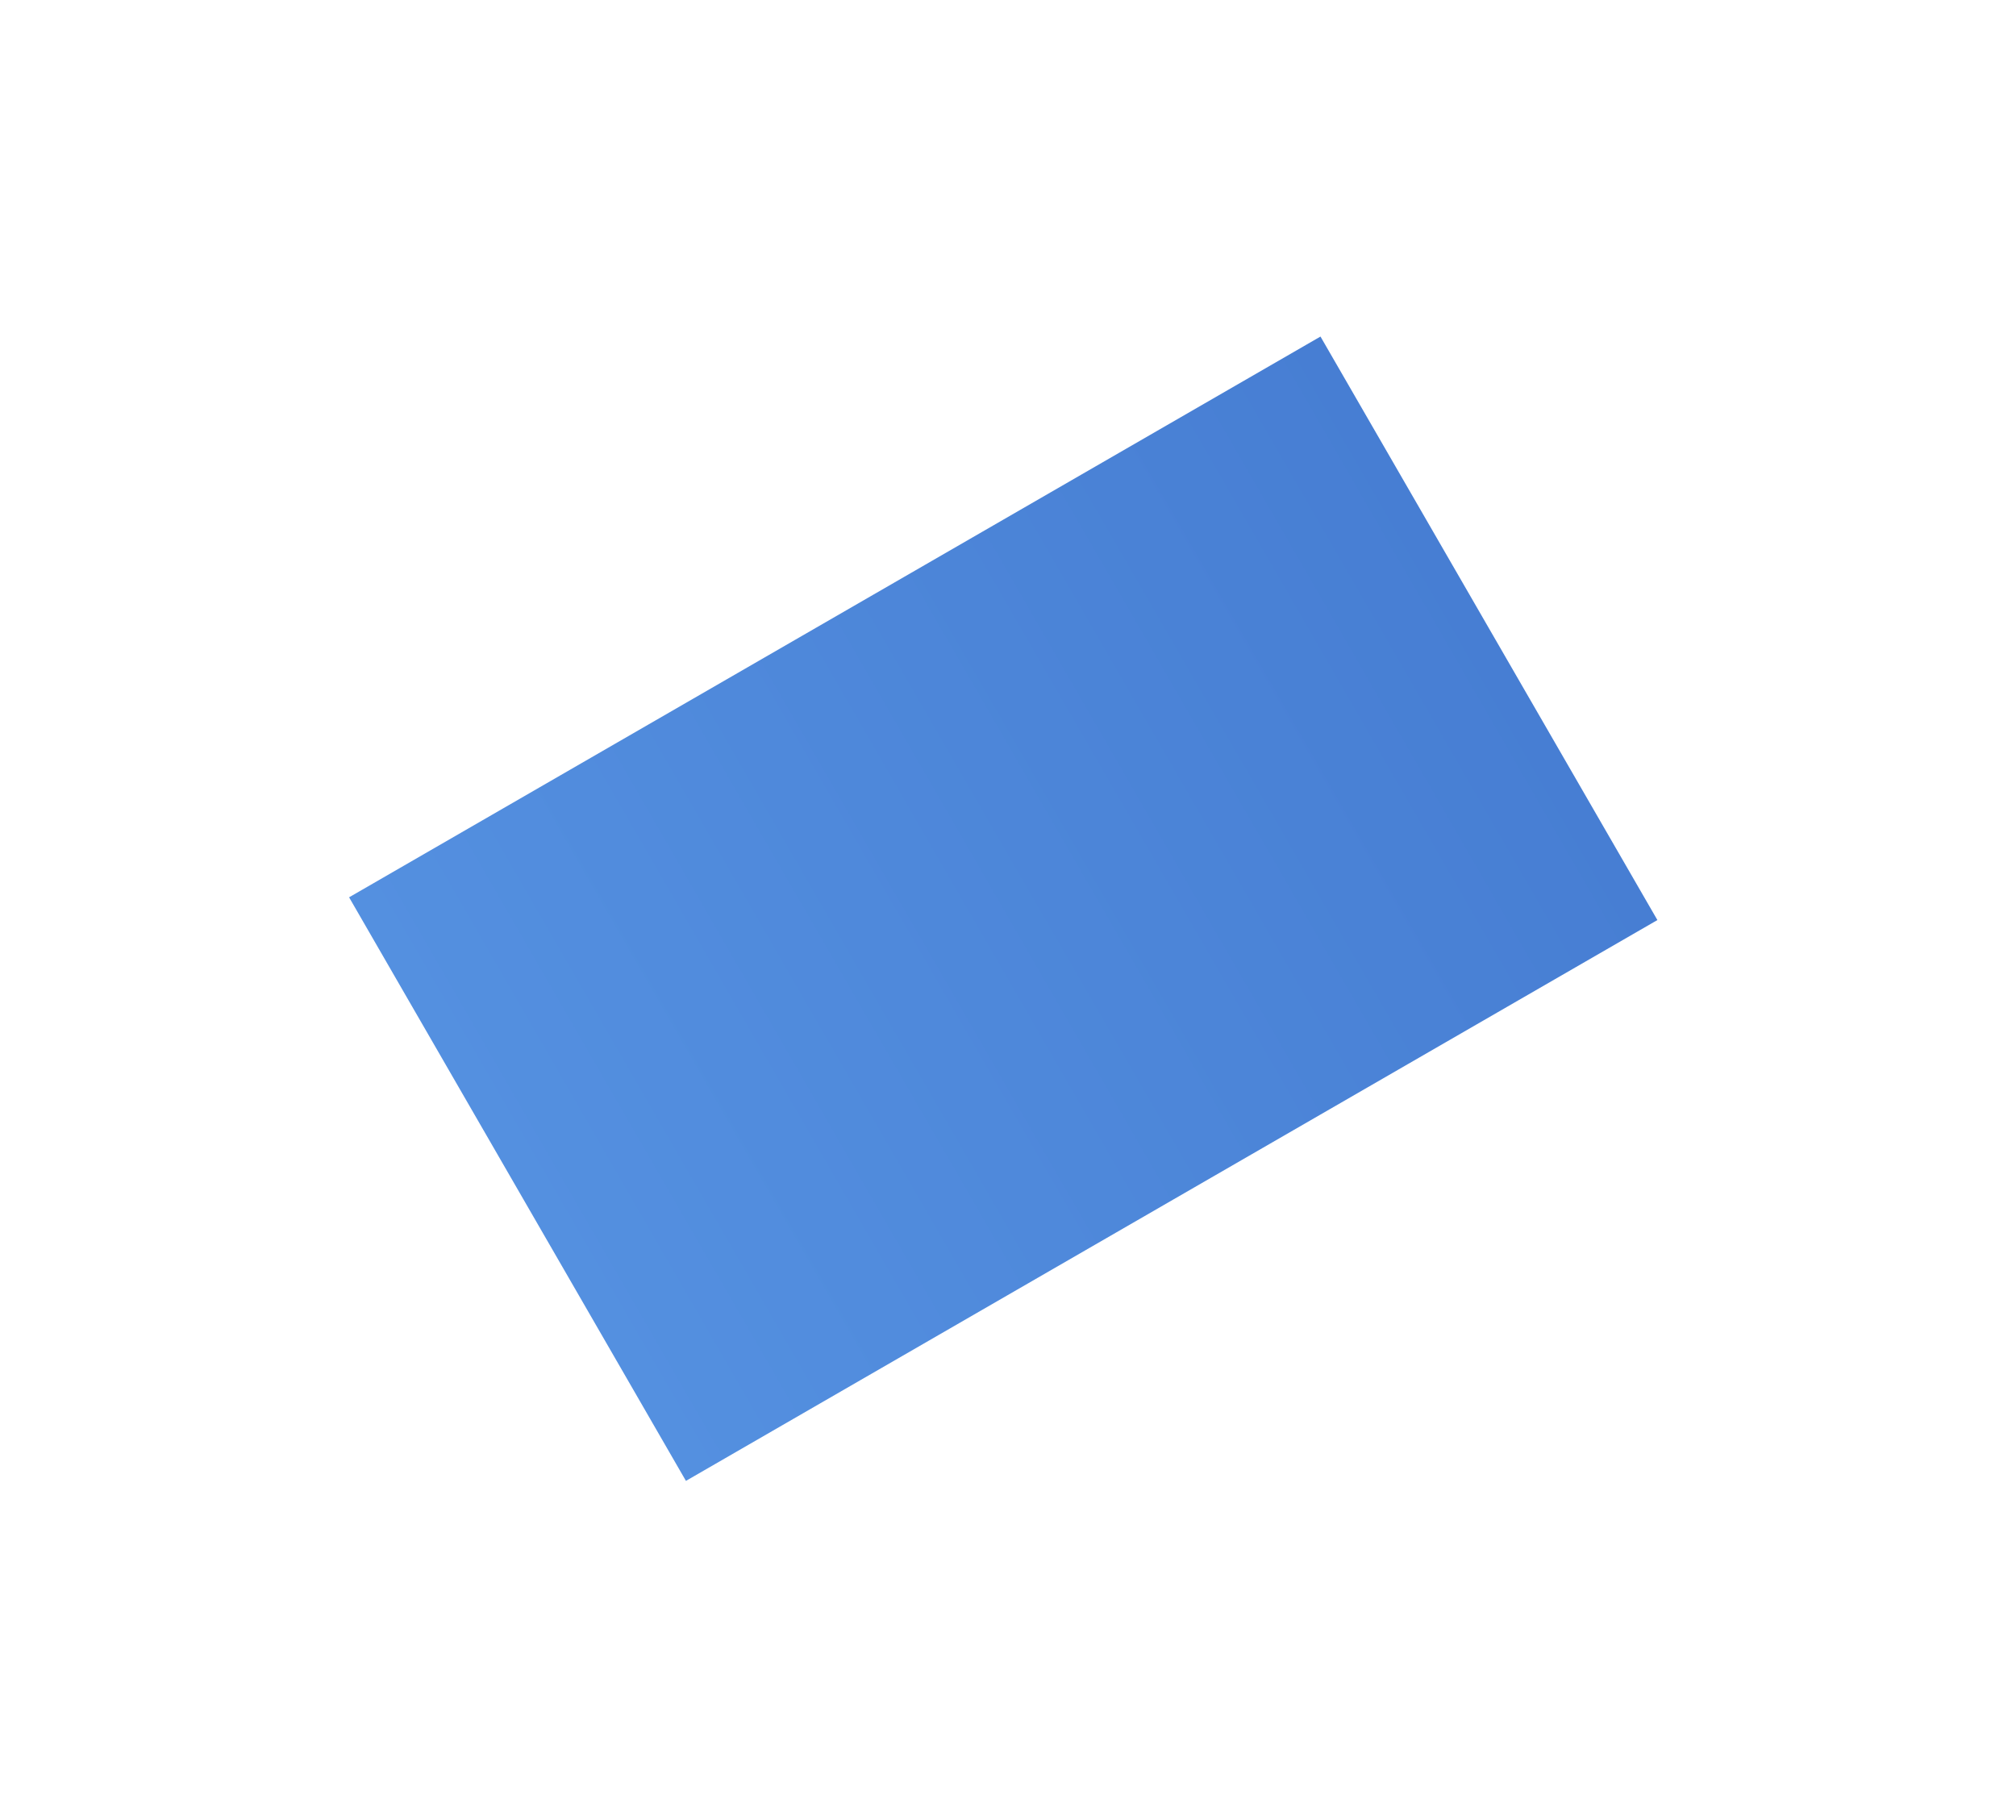
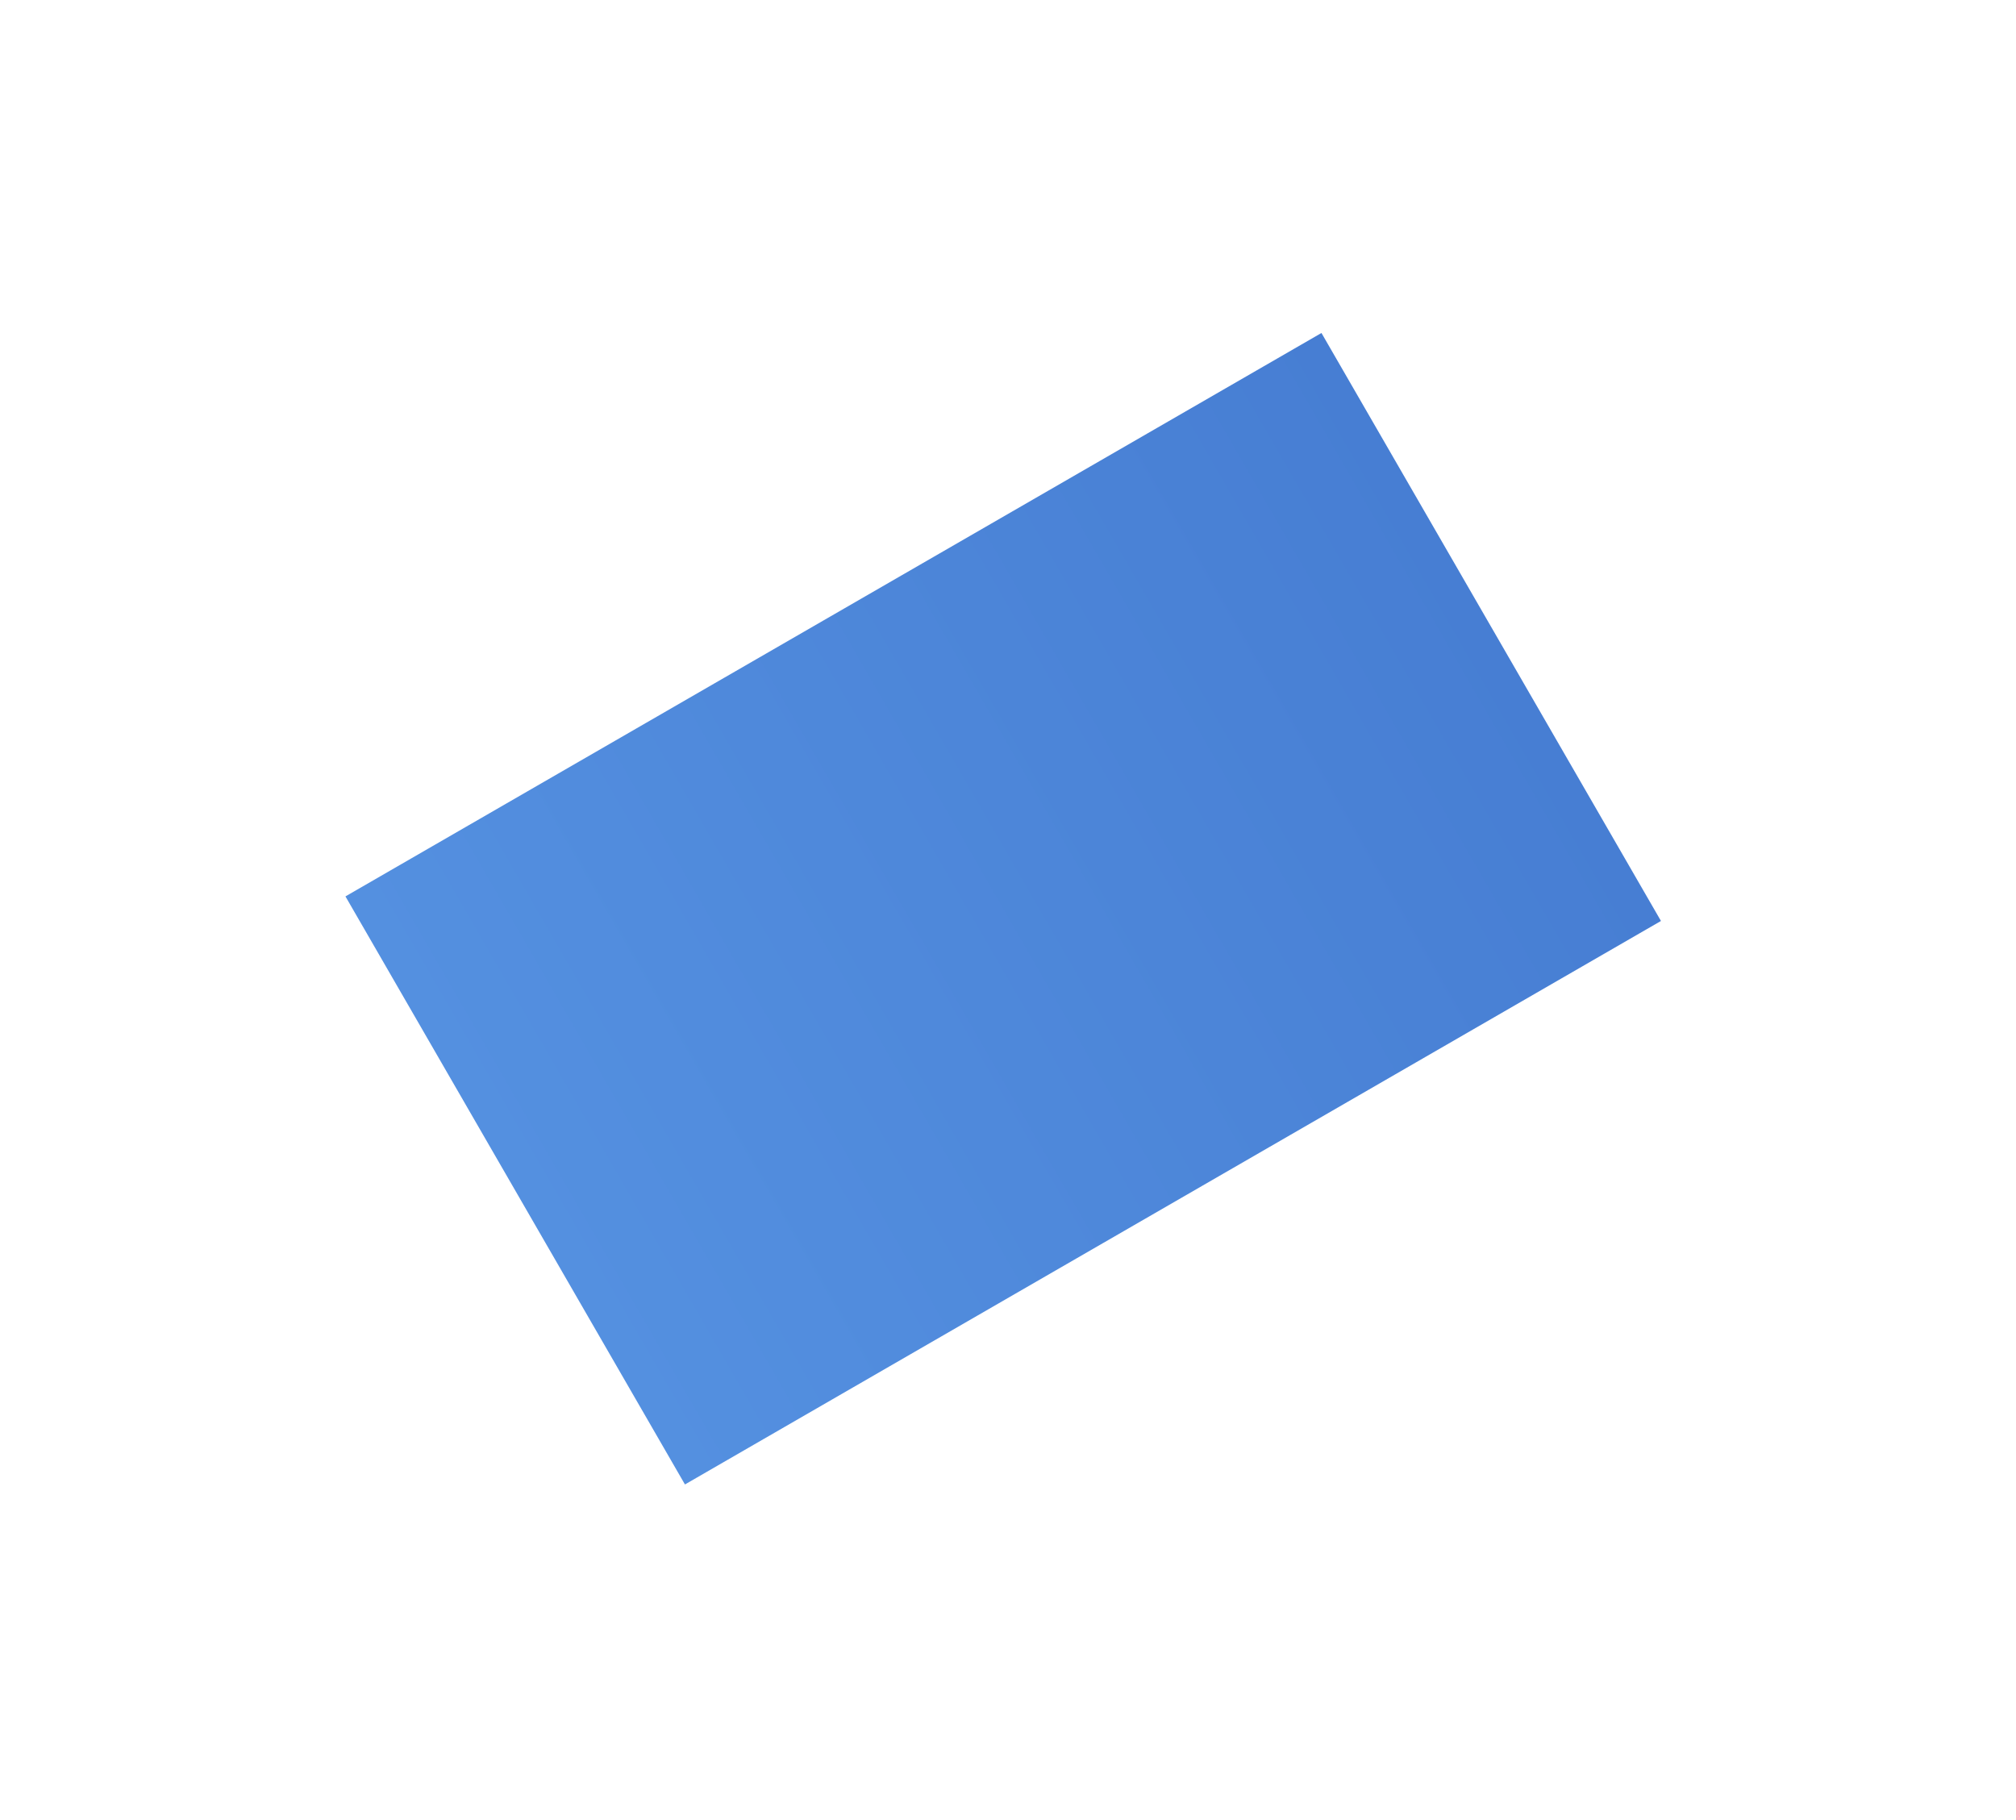
<svg xmlns="http://www.w3.org/2000/svg" viewBox="0 0 288 260" width="288" height="260">
  <defs>
    <linearGradient id="g0" gradientUnits="userSpaceOnUse" x1="74.04" y1="169.82" x2="212.6" y2="89.82">
      <stop offset="0" stop-color="#5490e0" />
      <stop offset="1" stop-color="#477ed3" />
    </linearGradient>
  </defs>
-   <path fill="url(#g0)" d="M 49.87 128.19 L 188.64 48.08 L 236.77 131.44 L 97.99 211.56 Z" />
+   <path fill="url(#g0)" d="M 49.35 128.06 L 188.78 47.57 L 237.28 131.57 L 97.85 212.07 Z" />
</svg>
